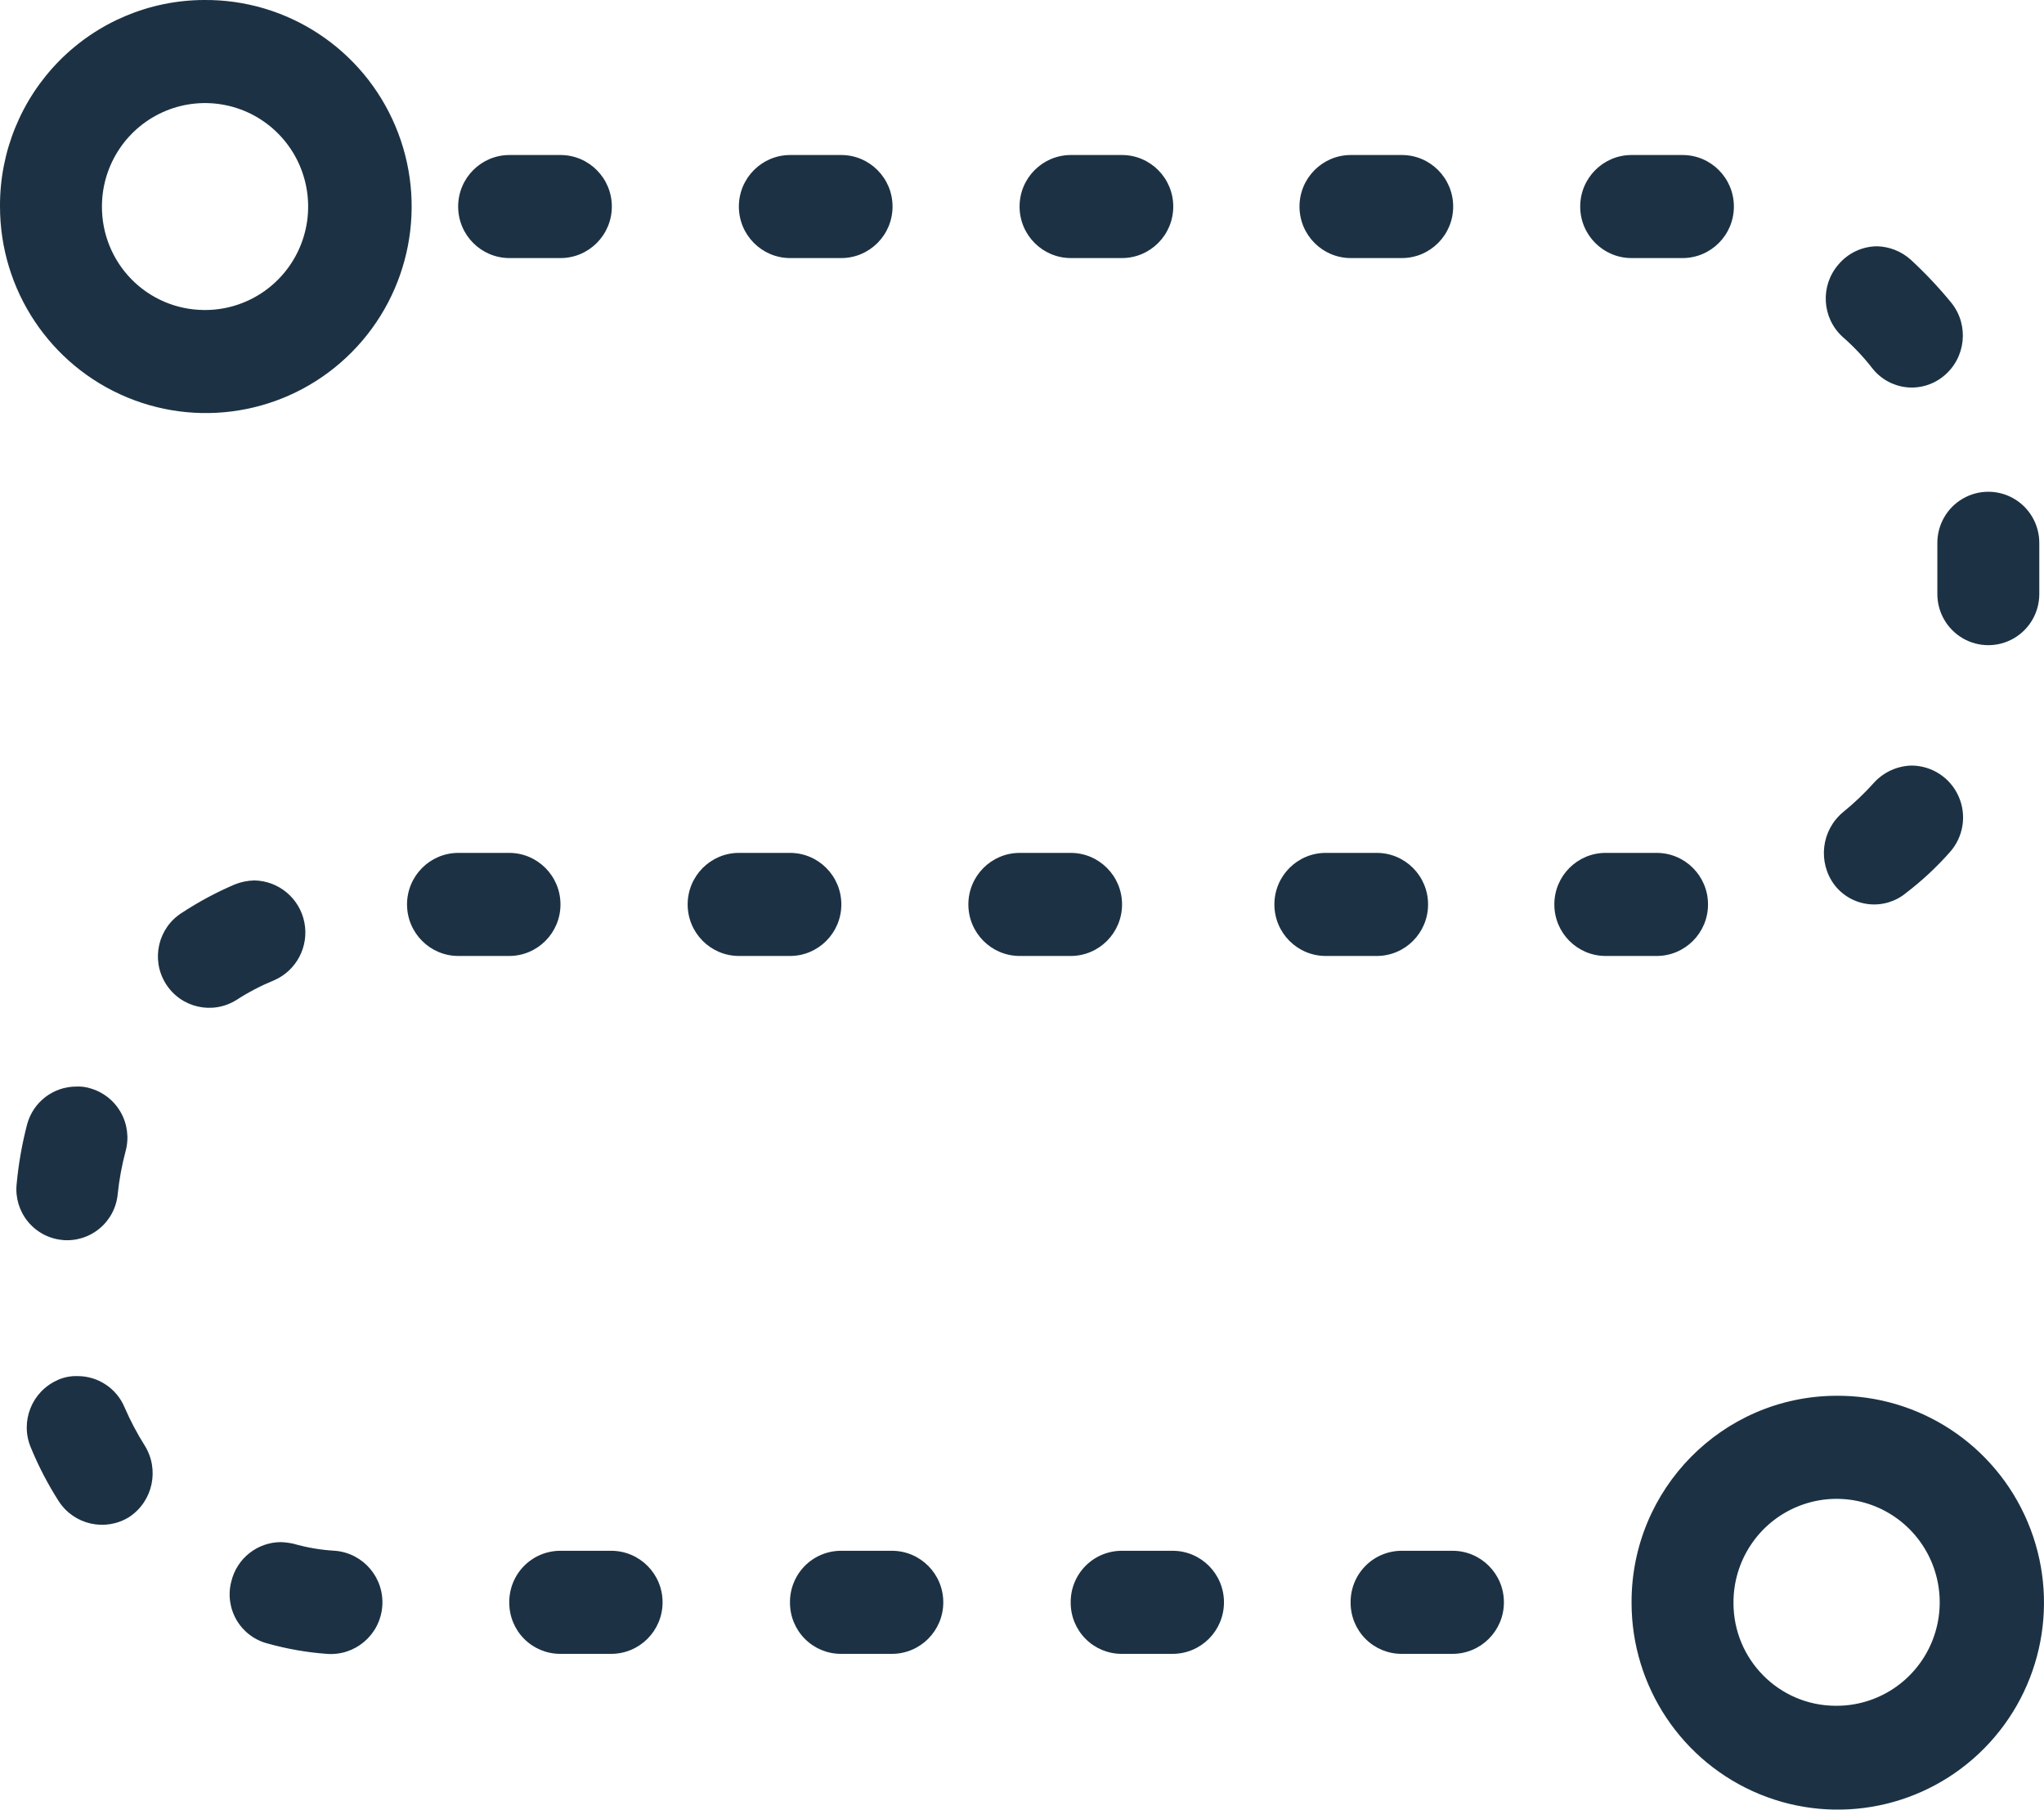
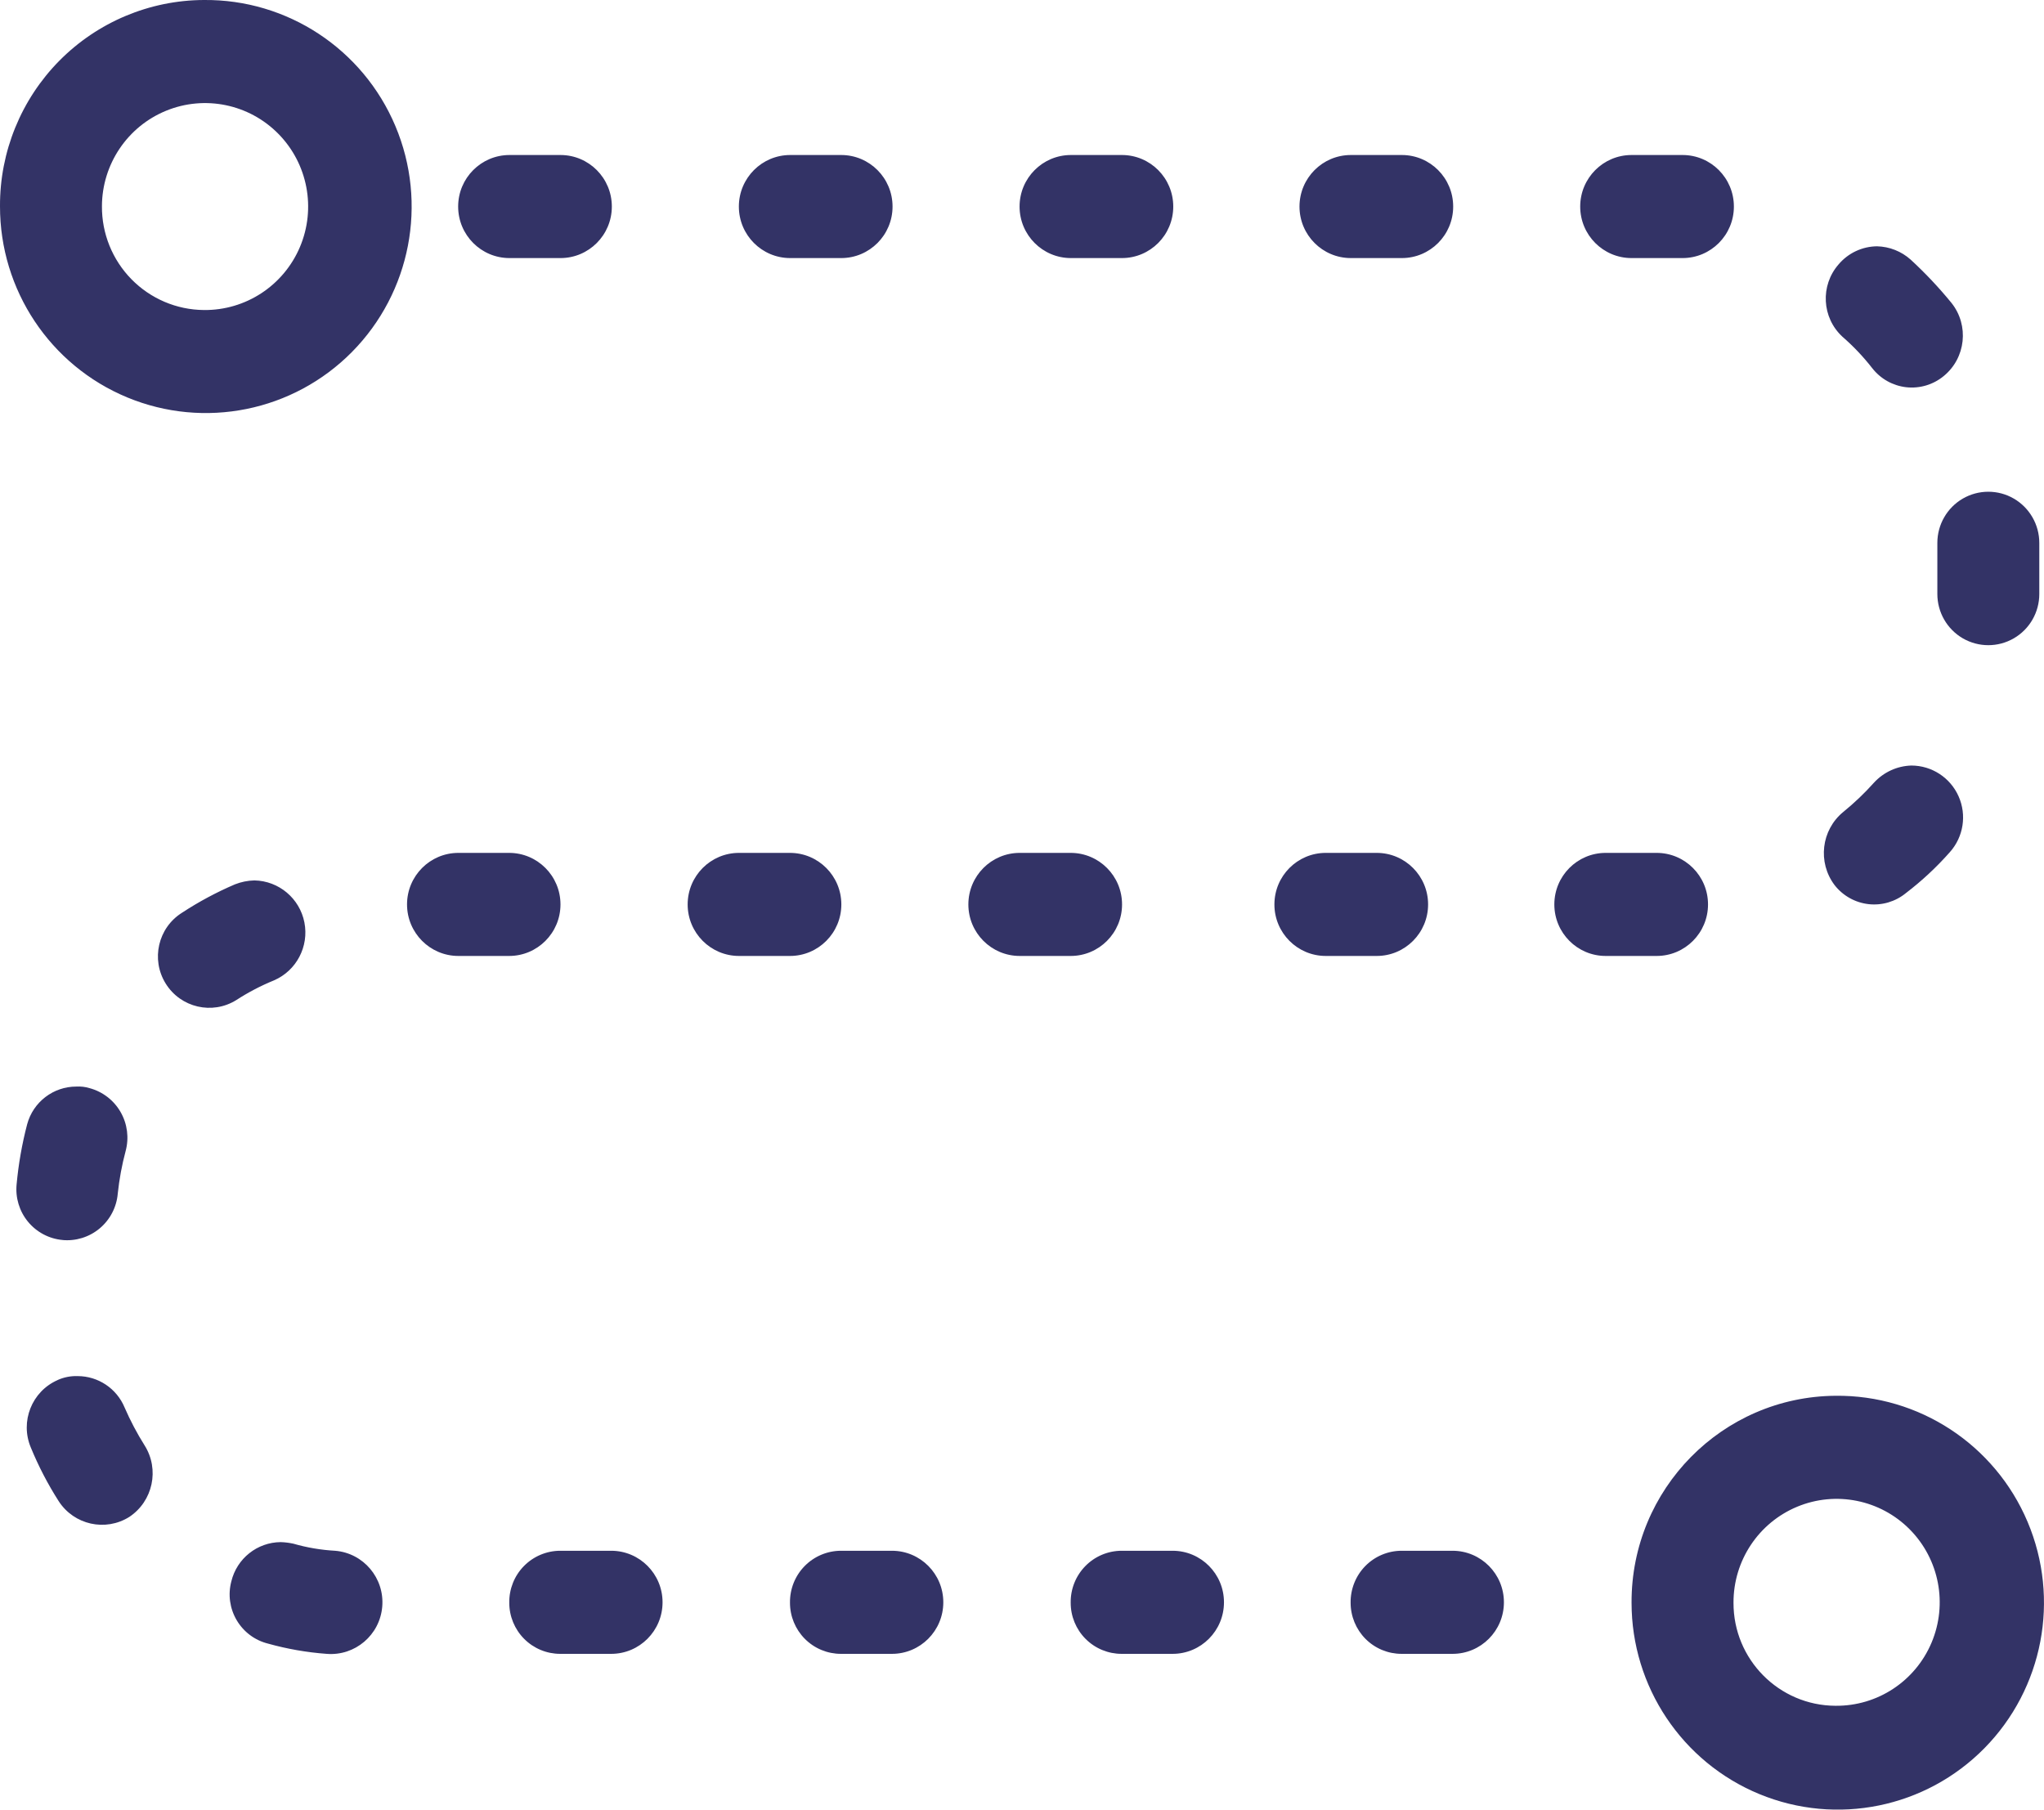
- <svg xmlns="http://www.w3.org/2000/svg" width="96px" height="85px" viewBox="0 0 96 85" version="1.1">
-   <defs />
-   <g id="Page-1" stroke="none" stroke-width="1" fill="none" fill-rule="evenodd">
-     <path d="M37.103,75.281 C37.102,75.918 37.354,76.53 37.803,76.98 C38.252,77.431 38.861,77.684 39.497,77.683 L41.89,77.683 C43.223,77.683 44.303,76.599 44.303,75.262 C44.303,73.925 43.223,72.842 41.89,72.842 L39.497,72.842 C38.856,72.843 38.242,73.101 37.792,73.559 C37.342,74.018 37.094,74.638 37.103,75.281 M47.893,44.903 L50.287,44.903 C51.619,44.903 52.699,43.819 52.699,42.482 C52.699,41.145 51.619,40.061 50.287,40.061 L47.893,40.061 C46.561,40.061 45.481,41.145 45.481,42.482 C45.481,43.819 46.561,44.903 47.893,44.903 M34.709,44.903 L37.103,44.903 C38.435,44.903 39.515,43.819 39.515,42.482 C39.515,41.145 38.435,40.061 37.103,40.061 L34.709,40.061 C33.377,40.061 32.297,41.145 32.297,42.482 C32.297,43.819 33.377,44.903 34.709,44.903 M50.287,75.281 C50.286,75.918 50.538,76.53 50.987,76.98 C51.436,77.431 52.045,77.684 52.681,77.683 L55.074,77.683 C56.406,77.683 57.486,76.599 57.486,75.262 C57.486,73.925 56.406,72.842 55.074,72.842 L52.681,72.842 C52.04,72.843 51.426,73.101 50.976,73.559 C50.526,74.018 50.278,74.638 50.287,75.281 M63.434,75.281 C63.433,75.918 63.685,76.53 64.134,76.98 C64.583,77.431 65.193,77.684 65.828,77.683 L68.221,77.683 C69.554,77.683 70.634,76.599 70.634,75.262 C70.634,73.925 69.554,72.842 68.221,72.842 L65.828,72.842 C65.187,72.843 64.573,73.101 64.123,73.559 C63.673,74.018 63.425,74.638 63.434,75.281 M23.919,75.281 C23.918,75.918 24.17,76.53 24.619,76.98 C25.068,77.431 25.678,77.684 26.313,77.683 L28.706,77.683 C30.039,77.683 31.119,76.599 31.119,75.262 C31.119,73.925 30.039,72.842 28.706,72.842 L26.313,72.842 C25.672,72.843 25.058,73.101 24.608,73.559 C24.158,74.018 23.91,74.638 23.919,75.281 M2.711,64.822 C1.492,65.355 0.93,66.774 1.451,68 C1.811,68.876 2.249,69.717 2.758,70.513 C3.478,71.625 4.952,71.954 6.073,71.253 C7.184,70.514 7.503,69.02 6.791,67.889 C6.435,67.323 6.122,66.73 5.856,66.116 C5.485,65.22 4.613,64.636 3.646,64.637 C3.322,64.626 2.999,64.689 2.703,64.822 M10.864,74.283 C10.701,74.9 10.793,75.557 11.117,76.106 C11.442,76.655 11.973,77.05 12.591,77.203 C13.49,77.454 14.411,77.615 15.342,77.683 C16.674,77.793 17.843,76.799 17.953,75.462 C18.063,74.125 17.072,72.952 15.74,72.842 C15.075,72.805 14.417,72.693 13.777,72.509 C13.582,72.467 13.383,72.442 13.184,72.435 C12.08,72.443 11.123,73.205 10.864,74.283 M11.1,46.972 C11.659,46.61 12.251,46.301 12.867,46.048 C13.923,45.593 14.518,44.459 14.296,43.328 C14.074,42.197 13.095,41.375 11.947,41.355 C11.634,41.362 11.325,41.424 11.033,41.54 C10.169,41.909 9.338,42.354 8.551,42.87 C7.422,43.576 7.078,45.067 7.782,46.2 C8.485,47.333 9.971,47.678 11.1,46.972 M21.529,44.903 L23.912,44.903 C25.244,44.903 26.324,43.819 26.324,42.482 C26.324,41.145 25.244,40.061 23.912,40.061 L21.529,40.061 C20.197,40.061 19.117,41.145 19.117,42.482 C19.117,43.819 20.197,44.903 21.529,44.903 M2.92,58.244 C3.556,58.306 4.189,58.111 4.68,57.701 C5.171,57.292 5.477,56.702 5.531,56.063 C5.602,55.39 5.725,54.722 5.9,54.068 C6.067,53.45 5.983,52.791 5.665,52.236 C5.347,51.681 4.822,51.277 4.206,51.111 C4.005,51.051 3.796,51.026 3.587,51.037 C2.505,51.035 1.556,51.763 1.274,52.811 C1.034,53.732 0.869,54.672 0.781,55.62 C0.716,56.256 0.908,56.891 1.314,57.384 C1.719,57.877 2.304,58.187 2.939,58.244 M76.629,12.122 L79.023,12.122 C80.355,12.122 81.435,11.038 81.435,9.702 C81.435,8.365 80.355,7.281 79.023,7.281 L76.629,7.281 C75.297,7.281 74.217,8.365 74.217,9.702 C74.217,11.038 75.297,12.122 76.629,12.122 M89.518,41.946 C90.266,41.374 90.957,40.731 91.581,40.024 C92.219,39.308 92.379,38.283 91.989,37.406 C91.6,36.528 90.733,35.962 89.776,35.959 C89.101,35.977 88.462,36.27 88.008,36.772 C87.566,37.265 87.086,37.722 86.572,38.14 C85.538,38.99 85.359,40.508 86.167,41.576 C86.558,42.078 87.134,42.4 87.765,42.469 C88.396,42.539 89.028,42.35 89.518,41.946 M90.991,25.5 L90.991,27.903 C90.991,28.761 91.448,29.554 92.188,29.983 C92.929,30.412 93.841,30.412 94.582,29.983 C95.323,29.554 95.779,28.761 95.779,27.903 L95.779,25.5 C95.779,24.642 95.323,23.849 94.582,23.42 C93.841,22.991 92.929,22.991 92.188,23.42 C91.448,23.849 90.991,24.642 90.991,25.5 M75.414,44.903 L77.807,44.903 C79.14,44.903 80.22,43.819 80.22,42.482 C80.22,41.145 79.14,40.061 77.807,40.061 L75.414,40.061 C74.081,40.061 73.002,41.145 73.002,42.482 C73.002,43.819 74.081,44.903 75.414,44.903 M87.935,17.296 C88.326,17.797 88.902,18.119 89.533,18.189 C90.164,18.258 90.796,18.07 91.286,17.666 C92.328,16.816 92.493,15.281 91.654,14.229 C91.064,13.507 90.424,12.828 89.739,12.196 C89.302,11.805 88.741,11.582 88.156,11.568 C87.46,11.575 86.801,11.885 86.351,12.418 C85.482,13.413 85.563,14.923 86.535,15.818 C87.048,16.264 87.517,16.759 87.935,17.296 M23.93,12.122 L26.324,12.122 C27.656,12.122 28.736,11.038 28.736,9.702 C28.736,8.365 27.656,7.281 26.324,7.281 L23.93,7.281 C22.598,7.281 21.518,8.365 21.518,9.702 C21.518,11.038 22.598,12.122 23.93,12.122 M50.298,12.122 L52.692,12.122 C54.024,12.122 55.104,11.038 55.104,9.702 C55.104,8.365 54.024,7.281 52.692,7.281 L50.298,7.281 C48.966,7.281 47.886,8.365 47.886,9.702 C47.886,11.038 48.966,12.122 50.298,12.122 M63.445,12.122 L65.839,12.122 C67.171,12.122 68.251,11.038 68.251,9.702 C68.251,8.365 67.171,7.281 65.839,7.281 L63.445,7.281 C62.113,7.281 61.033,8.365 61.033,9.702 C61.033,11.038 62.113,12.122 63.445,12.122 M37.114,12.122 L39.508,12.122 C40.84,12.122 41.92,11.038 41.92,9.702 C41.92,8.365 40.84,7.281 39.508,7.281 L37.114,7.281 C35.782,7.281 34.702,8.365 34.702,9.702 C34.702,11.038 35.782,12.122 37.114,12.122 M62.267,44.903 L64.66,44.903 C65.992,44.903 67.072,43.819 67.072,42.482 C67.072,41.145 65.992,40.061 64.66,40.061 L62.267,40.061 C60.934,40.061 59.854,41.145 59.854,42.482 C59.854,43.819 60.934,44.903 62.267,44.903 M86.204,80.122 C88.169,80.145 89.953,78.973 90.719,77.157 C91.485,75.34 91.081,73.239 89.696,71.839 C88.312,70.439 86.222,70.018 84.406,70.773 C82.59,71.527 81.409,73.309 81.416,75.281 C81.408,77.944 83.55,80.11 86.204,80.122 M86.204,65.561 C90.131,65.516 93.696,67.856 95.23,71.484 C96.764,75.112 95.963,79.311 93.202,82.113 C90.441,84.916 86.267,85.768 82.634,84.271 C79.001,82.773 76.629,79.222 76.629,75.281 C76.611,69.948 80.89,65.604 86.204,65.561 M9.575,14.561 C11.537,14.584 13.318,13.416 14.086,11.604 C14.854,9.792 14.457,7.695 13.081,6.292 C11.704,4.889 9.62,4.458 7.803,5.201 C5.986,5.944 4.795,7.714 4.788,9.683 C4.778,10.967 5.277,12.202 6.174,13.117 C7.072,14.032 8.296,14.552 9.575,14.561 M9.575,0 C13.495,-0.037 17.049,2.305 18.573,5.929 C20.098,9.553 19.29,13.742 16.529,16.534 C13.768,19.327 9.599,20.169 5.976,18.667 C2.353,17.166 -0.007,13.617 7.09187095e-05,9.683 C-0.01,7.125 0.994,4.668 2.789,2.852 C4.585,1.036 7.026,0.01 9.575,0" id="Forma_4" fill="#1C3244" />
+ <svg xmlns="http://www.w3.org/2000/svg" version="1.1" id="Layer_1" x="0px" y="0px" width="96px" height="85px" viewBox="0 0 96 85" enable-background="new 0 0 96 85" xml:space="preserve">
+   <g id="Page-1">
+     <path id="Forma_4" fill="#333366" d="M37.103,75.281c-0.001,0.637,0.251,1.248,0.7,1.699c0.449,0.451,1.059,0.703,1.694,0.703   h2.394c1.333,0,2.413-1.084,2.413-2.422c0-1.336-1.08-2.42-2.413-2.42h-2.394c-0.641,0.001-1.255,0.26-1.705,0.718   S37.094,74.638,37.103,75.281 M47.893,44.902h2.394c1.332,0,2.412-1.084,2.412-2.42c0-1.337-1.08-2.42-2.412-2.421h-2.394   c-1.332,0-2.412,1.084-2.412,2.421C45.481,43.818,46.561,44.902,47.893,44.902 M34.709,44.902h2.394   c1.332,0,2.412-1.084,2.412-2.42c0-1.337-1.08-2.42-2.412-2.421h-2.394c-1.332,0-2.412,1.084-2.412,2.421   C32.297,43.818,33.377,44.902,34.709,44.902 M50.287,75.281c-0.002,0.637,0.25,1.248,0.699,1.699s1.059,0.703,1.694,0.703h2.394   c1.332,0,2.412-1.084,2.412-2.422c0-1.336-1.08-2.42-2.412-2.42h-2.394c-0.642,0.001-1.255,0.26-1.704,0.718   C50.526,74.018,50.277,74.638,50.287,75.281 M63.434,75.281c0,0.637,0.252,1.248,0.7,1.699c0.449,0.451,1.059,0.703,1.694,0.703   h2.393c1.333,0,2.413-1.084,2.413-2.422c0-1.336-1.08-2.42-2.413-2.42h-2.393c-0.642,0.001-1.256,0.26-1.705,0.718   S63.426,74.638,63.434,75.281 M23.919,75.281c-0.001,0.637,0.251,1.248,0.7,1.699s1.059,0.703,1.693,0.703h2.394   c1.332,0,2.412-1.084,2.412-2.422c0-1.336-1.08-2.42-2.412-2.42h-2.394c-0.641,0.001-1.255,0.26-1.705,0.718   S23.91,74.638,23.919,75.281 M2.71,64.822C1.492,65.354,0.93,66.773,1.451,68c0.36,0.875,0.797,1.717,1.307,2.514   c0.719,1.111,2.194,1.44,3.314,0.738c1.111-0.738,1.431-2.232,0.718-3.362c-0.356-0.567-0.669-1.159-0.936-1.774   c-0.371-0.896-1.243-1.479-2.209-1.479c-0.324-0.011-0.647,0.053-0.943,0.186 M10.864,74.283c-0.163,0.617-0.071,1.273,0.254,1.822   c0.325,0.55,0.855,0.945,1.474,1.098c0.898,0.251,1.82,0.412,2.75,0.48c1.333,0.109,2.501-0.885,2.611-2.222   s-0.881-2.511-2.213-2.62c-0.665-0.037-1.323-0.148-1.963-0.333c-0.195-0.042-0.394-0.067-0.593-0.073   C12.08,72.443,11.123,73.205,10.864,74.283 M11.1,46.973c0.56-0.363,1.151-0.672,1.768-0.924c1.055-0.456,1.65-1.59,1.429-2.721   c-0.222-1.131-1.201-1.953-2.349-1.974c-0.313,0.007-0.622,0.07-0.914,0.185c-0.864,0.37-1.695,0.815-2.482,1.331   c-1.129,0.706-1.474,2.196-0.77,3.329C8.485,47.332,9.971,47.678,11.1,46.973 M21.529,44.902h2.383c1.332,0,2.412-1.084,2.412-2.42   c0-1.337-1.08-2.421-2.412-2.421h-2.383c-1.332,0-2.412,1.084-2.412,2.421C19.117,43.818,20.197,44.902,21.529,44.902 M2.92,58.244   c0.635,0.062,1.269-0.133,1.76-0.543s0.797-1,0.851-1.638c0.071-0.674,0.194-1.341,0.369-1.995   c0.167-0.618,0.083-1.277-0.235-1.832s-0.843-0.96-1.459-1.125c-0.2-0.061-0.41-0.086-0.619-0.074   c-1.082-0.002-2.031,0.726-2.312,1.773c-0.241,0.922-0.406,1.861-0.494,2.81c-0.064,0.636,0.127,1.271,0.533,1.765   c0.406,0.492,0.991,0.803,1.625,0.859 M76.629,12.122h2.394c1.333,0,2.412-1.083,2.412-2.42s-1.079-2.421-2.412-2.421h-2.394   c-1.332,0-2.412,1.084-2.412,2.421S75.297,12.122,76.629,12.122 M89.518,41.946c0.748-0.572,1.439-1.216,2.062-1.922   c0.639-0.716,0.799-1.741,0.409-2.619s-1.256-1.444-2.214-1.447c-0.674,0.018-1.312,0.312-1.768,0.813   c-0.441,0.493-0.922,0.95-1.436,1.368c-1.034,0.85-1.213,2.368-0.405,3.437c0.392,0.501,0.968,0.823,1.599,0.893   C88.396,42.539,89.027,42.35,89.518,41.946 M90.991,25.5v2.402c0,0.858,0.456,1.651,1.196,2.081c0.741,0.429,1.654,0.429,2.395,0   s1.197-1.222,1.197-2.081V25.5c0-0.858-0.457-1.651-1.197-2.081c-0.74-0.429-1.653-0.429-2.395,0   C91.447,23.849,90.991,24.642,90.991,25.5 M75.414,44.902h2.394c1.332,0,2.412-1.084,2.412-2.42c0-1.337-1.08-2.42-2.412-2.421   h-2.394c-1.332,0-2.412,1.084-2.412,2.421C73.002,43.818,74.082,44.902,75.414,44.902 M87.935,17.296   c0.392,0.501,0.968,0.823,1.599,0.893c0.631,0.069,1.262-0.119,1.753-0.523c1.042-0.85,1.206-2.384,0.368-3.437   c-0.59-0.722-1.23-1.401-1.915-2.032c-0.437-0.392-0.998-0.614-1.583-0.628c-0.696,0.007-1.355,0.317-1.805,0.85   c-0.87,0.995-0.788,2.505,0.184,3.4C87.048,16.264,87.517,16.759,87.935,17.296 M23.93,12.122h2.394   c1.332,0,2.412-1.083,2.412-2.42s-1.08-2.421-2.412-2.421H23.93c-1.333,0-2.412,1.084-2.412,2.421S22.598,12.122,23.93,12.122    M50.298,12.122h2.394c1.332,0,2.412-1.083,2.412-2.42s-1.08-2.421-2.412-2.421h-2.394c-1.332,0-2.412,1.084-2.412,2.421   S48.966,12.122,50.298,12.122 M63.445,12.122h2.394c1.332,0,2.412-1.083,2.412-2.42s-1.08-2.421-2.412-2.421h-2.394   c-1.332,0-2.412,1.084-2.412,2.421S62.113,12.122,63.445,12.122 M37.114,12.122h2.394c1.332,0,2.412-1.083,2.412-2.42   s-1.08-2.421-2.412-2.421h-2.394c-1.332,0-2.412,1.084-2.412,2.421S35.782,12.122,37.114,12.122 M62.267,44.902h2.394   c1.332,0,2.412-1.084,2.412-2.42c0-1.337-1.08-2.42-2.412-2.421h-2.394c-1.332,0-2.412,1.084-2.412,2.421   C59.854,43.818,60.935,44.902,62.267,44.902 M86.203,80.122c1.966,0.022,3.75-1.149,4.516-2.966s0.362-3.917-1.022-5.316   c-1.384-1.4-3.475-1.822-5.29-1.067c-1.816,0.755-2.997,2.536-2.99,4.509C81.408,77.943,83.551,80.109,86.203,80.122    M86.203,65.561c3.928-0.045,7.493,2.295,9.027,5.924c1.533,3.627,0.732,7.826-2.028,10.629s-6.936,3.654-10.568,2.157   s-6.005-5.048-6.005-8.989C76.61,69.948,80.891,65.604,86.203,65.561 M9.575,14.562c1.962,0.022,3.743-1.146,4.511-2.958   c0.768-1.812,0.371-3.909-1.006-5.312C11.704,4.889,9.62,4.458,7.803,5.201C5.986,5.944,4.795,7.714,4.788,9.683   c-0.01,1.284,0.489,2.519,1.387,3.434S8.295,14.552,9.575,14.562 M9.575,0c3.919-0.038,7.474,2.304,8.998,5.928   c1.524,3.625,0.717,7.813-2.044,10.606c-2.761,2.792-6.929,3.634-10.552,2.133C2.354,17.166-0.007,13.617,0,9.683   c-0.01-2.558,0.994-5.016,2.789-6.832C4.585,1.036,7.026,0.01,9.575,0" />
  </g>
</svg>
